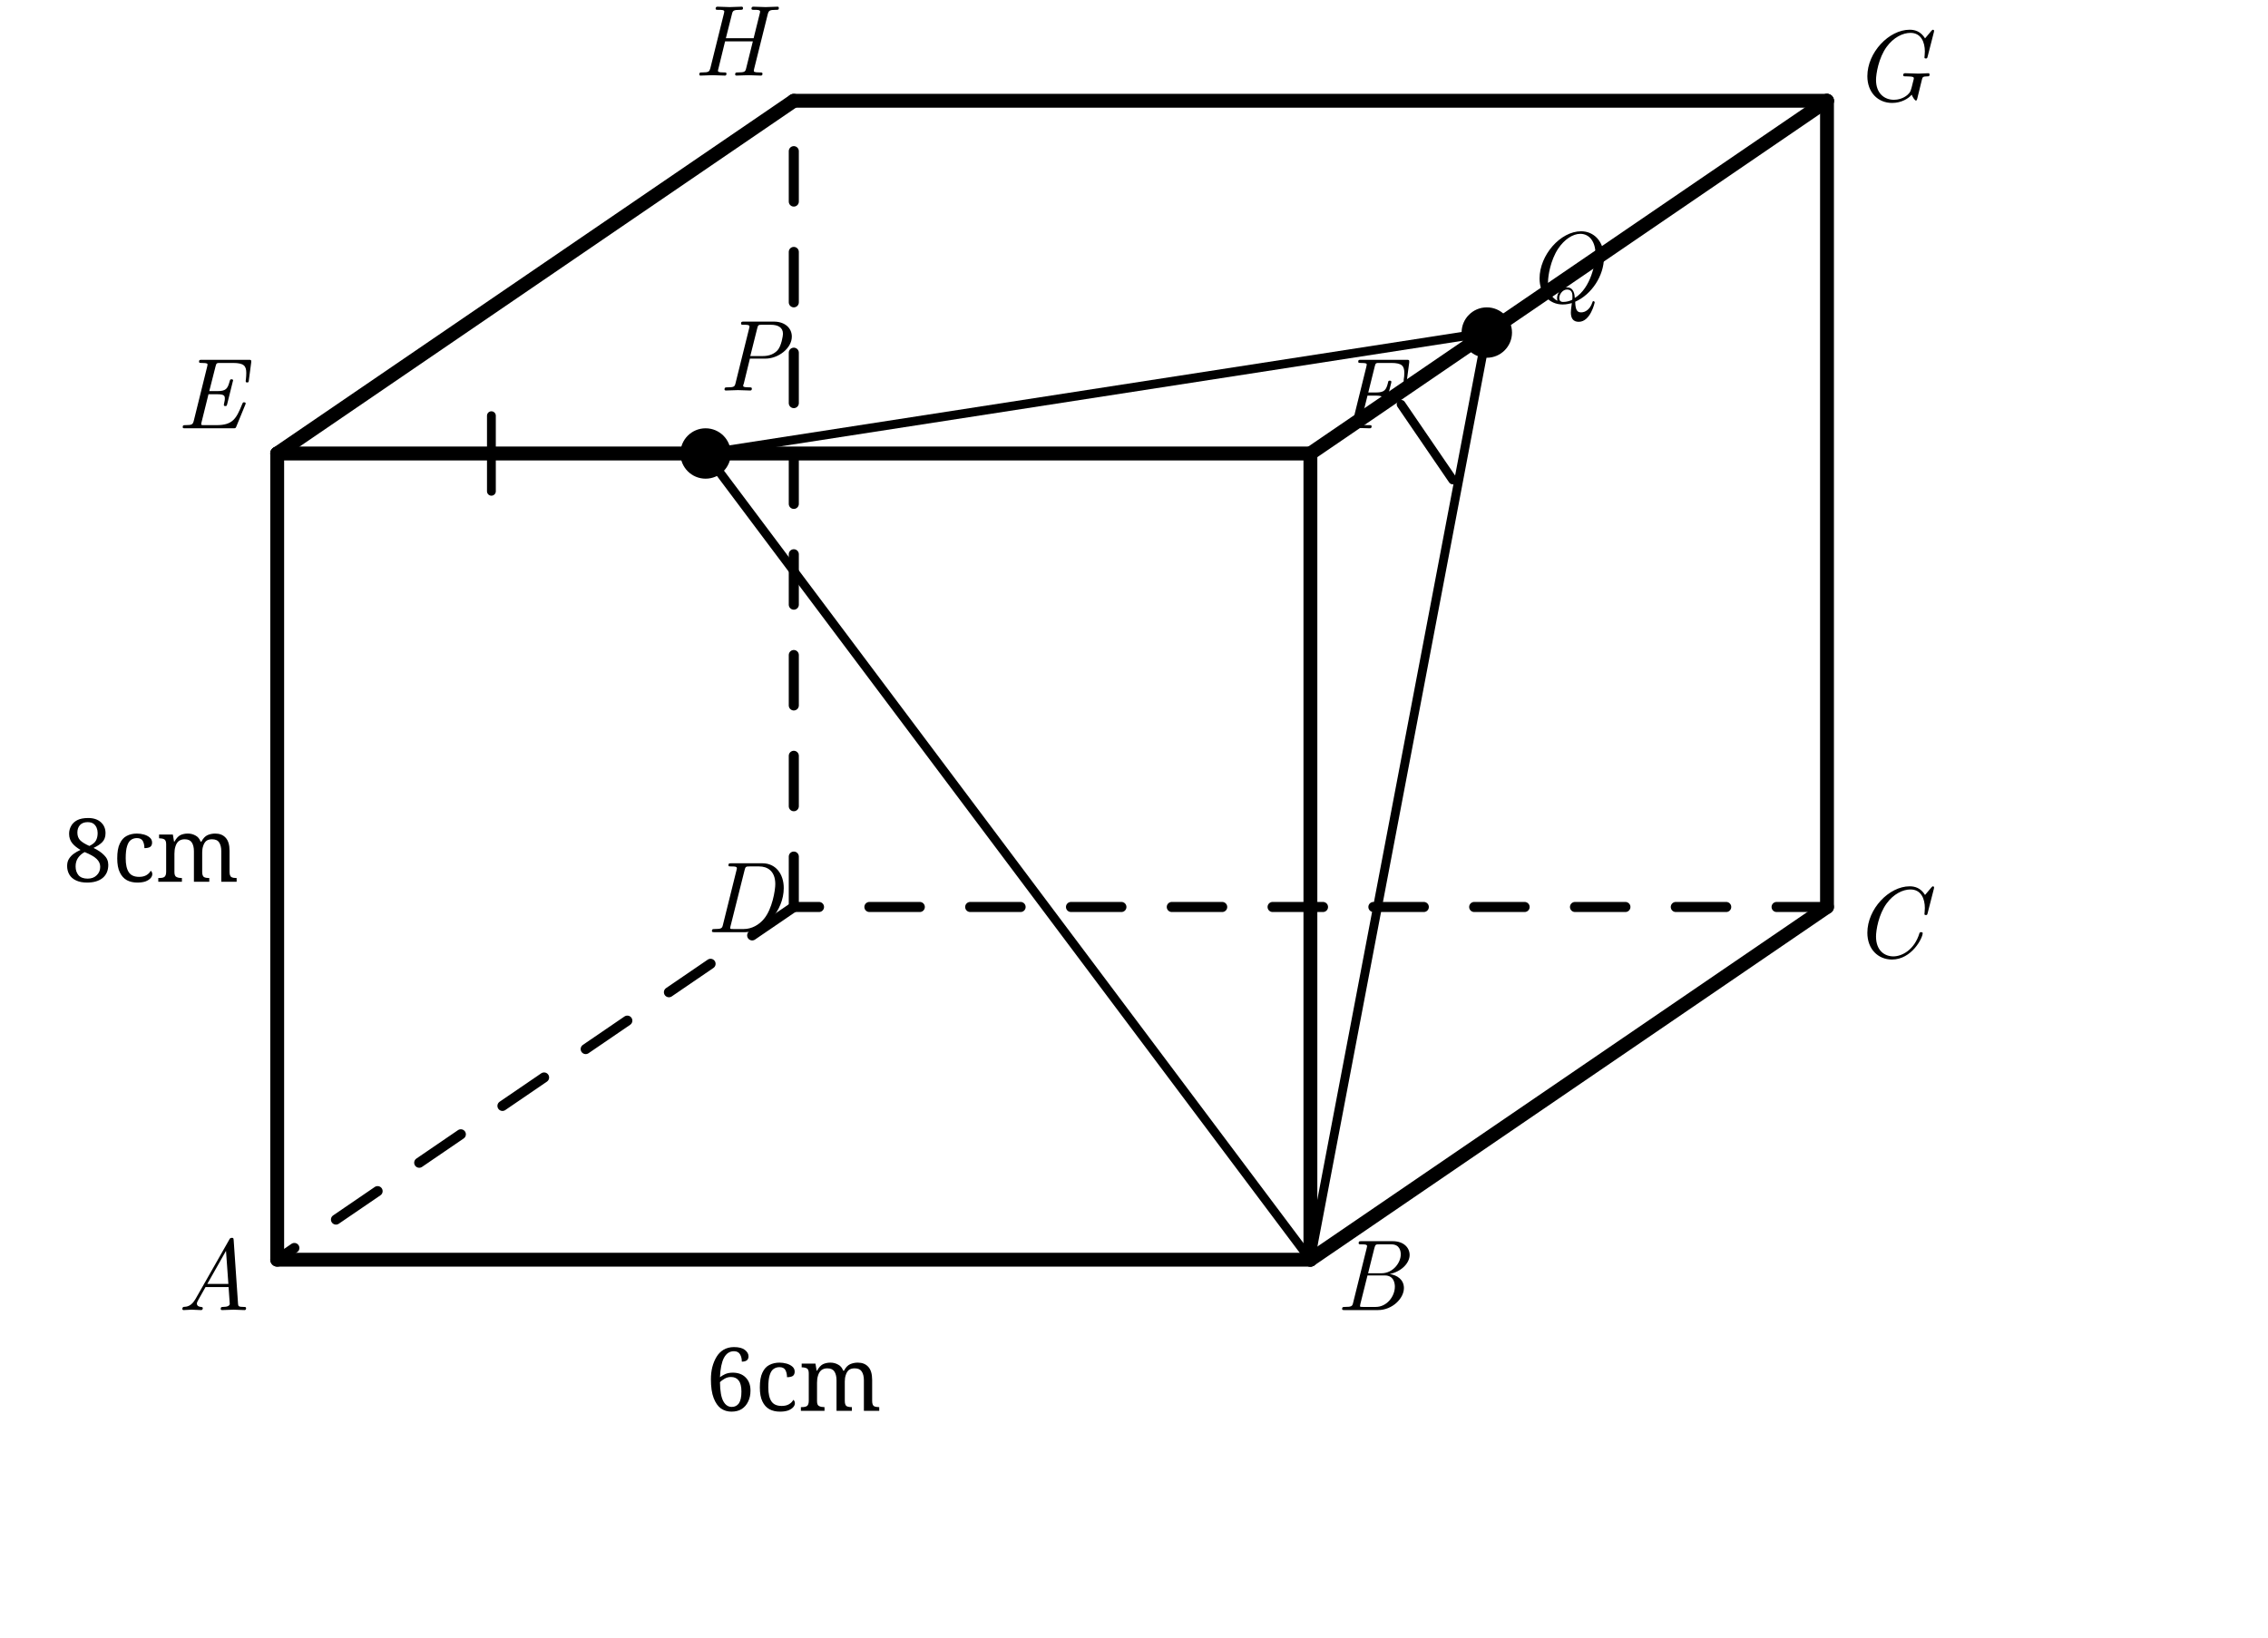
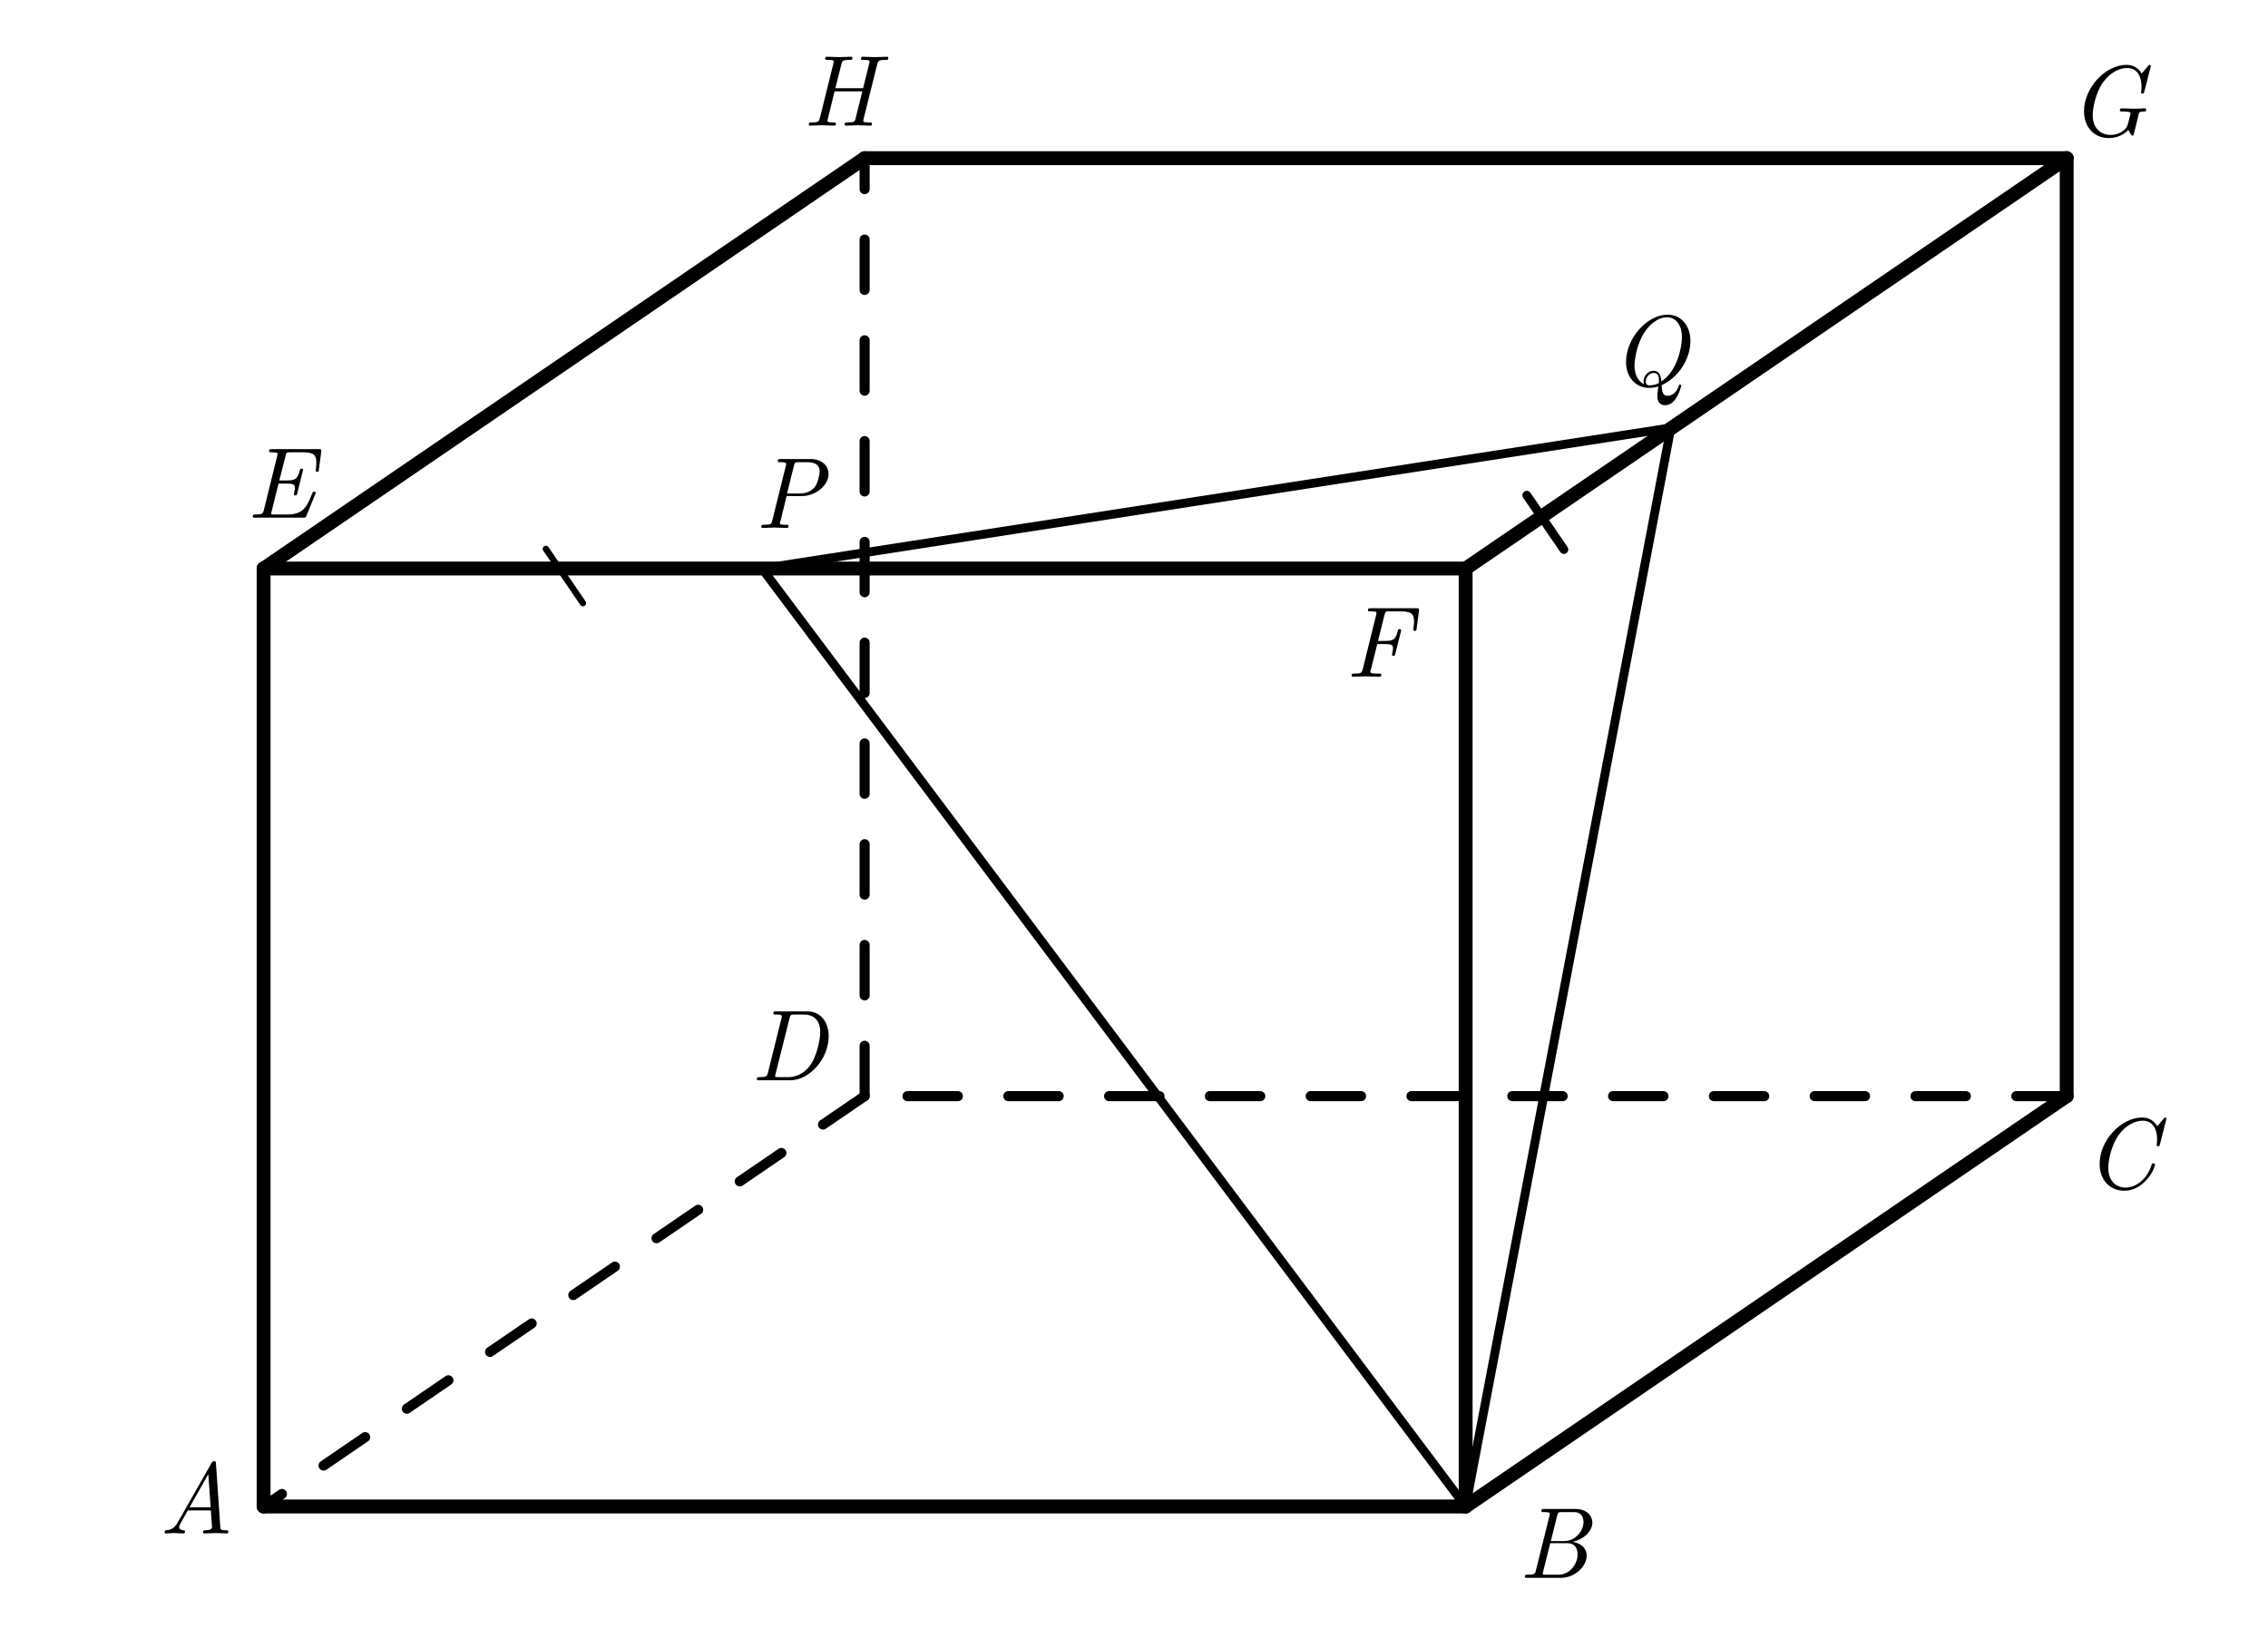
- <svg xmlns="http://www.w3.org/2000/svg" width="90mm" height="65mm" viewBox="0 0 180 130" version="1.1">
-   <defs>
-     <style>
+ <svg xmlns="http://www.w3.org/2000/svg" width="90mm" height="65mm" viewBox="0 0 180 130" version="1.1" id="svg68">
+   <defs id="defs4">
+     <style id="style2">
      .main {
        stroke: black;
        stroke-width: 1.1;
        fill: none;
        stroke-linecap: round;
        stroke-linejoin: round;
      }
      .thin {
        stroke: black;
        stroke-width: 0.7;
        fill: none;
        stroke-linecap: round;
        stroke-linejoin: round;
      }
      .dash {
        stroke: black;
        stroke-width: 0.8;
        fill: none;
        stroke-dasharray: 4 4;
        stroke-linecap: round;
        stroke-linejoin: round;
      }
      .point {
        fill: black;
        stroke: none;
      }
      .label {
        font-family: "Latin Modern Roman", "Times New Roman", serif;
        font-size: 8px;
        font-style: italic;
        fill: black;
      }
      .dim {
        font-family: serif;
        font-size: 7px;
        fill: black;
      }
    </style>
  </defs>
-   <line class="main" x1="22" y1="100" x2="104" y2="100" />
-   <line class="main" x1="104" y1="100" x2="145" y2="72" />
-   <line class="dash" x1="145" y1="72" x2="63" y2="72" />
-   <line class="dash" x1="63" y1="72" x2="22" y2="100" />
-   <line class="main" x1="22" y1="100" x2="22" y2="36" />
-   <line class="main" x1="104" y1="100" x2="104" y2="36" />
-   <line class="main" x1="145" y1="72" x2="145" y2="8" />
-   <line class="dash" x1="63" y1="72" x2="63" y2="8" />
-   <line class="main" x1="22" y1="36" x2="104" y2="36" />
-   <line class="main" x1="104" y1="36" x2="145" y2="8" />
-   <line class="main" x1="145" y1="8" x2="63" y2="8" />
-   <line class="main" x1="63" y1="8" x2="22" y2="36" />
-   <circle class="point" cx="56" cy="36" r="2.0" />
-   <circle class="point" cx="118" cy="26.4" r="2.0" />
-   <line class="thin" x1="104" y1="100" x2="56" y2="36" />
-   <line class="thin" x1="104" y1="100" x2="118" y2="26.4" />
-   <line class="thin" x1="56" y1="36" x2="118" y2="26.4" />
-   <line class="thin" x1="39" y1="33" x2="39" y2="39" />
-   <line class="thin" x1="111.2" y1="32.1" x2="115.3" y2="38.1" />
-   <text class="label" x="14" y="104">A</text>
-   <text class="label" x="106" y="104">B</text>
-   <text class="label" x="147" y="76">C</text>
-   <text class="label" x="56" y="74">D</text>
-   <text class="label" x="14" y="34">E</text>
-   <text class="label" x="106" y="34">F</text>
-   <text class="label" x="147" y="8">G</text>
-   <text class="label" x="55" y="6">H</text>
-   <text class="label" x="57" y="31">P</text>
-   <text class="label" x="121" y="24">Q</text>
-   <text class="dim" x="56" y="112">6cm</text>
-   <text class="dim" x="5" y="70">8cm</text>
+   <line class="main" x1="20.921" y1="119.592" x2="116.321" y2="119.592" id="line6" />
+   <line class="main" x1="116.321" y1="119.592" x2="164.021" y2="87.016" id="line8" />
+   <line class="dash" x1="164.021" y1="87.016" x2="68.621" y2="87.016" id="line10" />
+   <line class="dash" x1="68.621" y1="87.016" x2="20.921" y2="119.592" id="line12" />
+   <line class="main" x1="20.921" y1="119.592" x2="20.921" y2="45.133" id="line14" />
+   <line class="main" x1="116.321" y1="119.592" x2="116.321" y2="45.133" id="line16" />
+   <line class="main" x1="164.021" y1="87.016" x2="164.021" y2="12.557" id="line18" />
+   <line class="dash" x1="68.621" y1="87.016" x2="68.621" y2="12.557" id="line20" />
+   <line class="main" x1="20.921" y1="45.133" x2="116.321" y2="45.133" id="line22" />
+   <line class="main" x1="116.321" y1="45.133" x2="164.021" y2="12.557" id="line24" />
+   <line class="main" x1="164.021" y1="12.557" x2="68.621" y2="12.557" id="line26" />
+   <line class="main" x1="68.621" y1="12.557" x2="20.921" y2="45.133" id="line28" />
+   <line class="thin" x1="116.321" y1="119.592" x2="60.477" y2="45.133" id="line34" />
+   <line class="thin" x1="116.321" y1="119.592" x2="132.609" y2="33.964" id="line36" />
+   <line class="thin" x1="60.477" y1="45.133" x2="132.609" y2="33.964" id="line38" />
+   <line class="thin" x1="121.174" y1="39.314" x2="124.117" y2="43.621" id="line42" />
+   <line class="thin" x1="43.323" y1="43.574" x2="46.266" y2="47.881" id="line42-3" style="fill:none;stroke:#000000;stroke-width:0.503;stroke-linecap:round;stroke-linejoin:round" />
+   <text class="label" x="12.594" y="121.73" id="text44">A</text>
+   <text class="label" x="120.504" y="125.259" id="text46">B</text>
+   <text class="label" x="165.434" y="94.355" id="text48">C</text>
+   <text class="label" x="59.567" y="85.759" id="text50">D</text>
+   <text class="label" x="19.56" y="41.095" id="text52">E</text>
+   <text class="label" x="106.773" y="53.723" id="text54">F</text>
+   <text class="label" x="164.194" y="10.79" id="text56">G</text>
+   <text class="label" x="63.687" y="9.972" id="text58">H</text>
+   <text class="label" x="59.916" y="41.909" id="text60">P</text>
+   <text class="label" x="127.862" y="30.622" id="text62">Q</text>
</svg>
